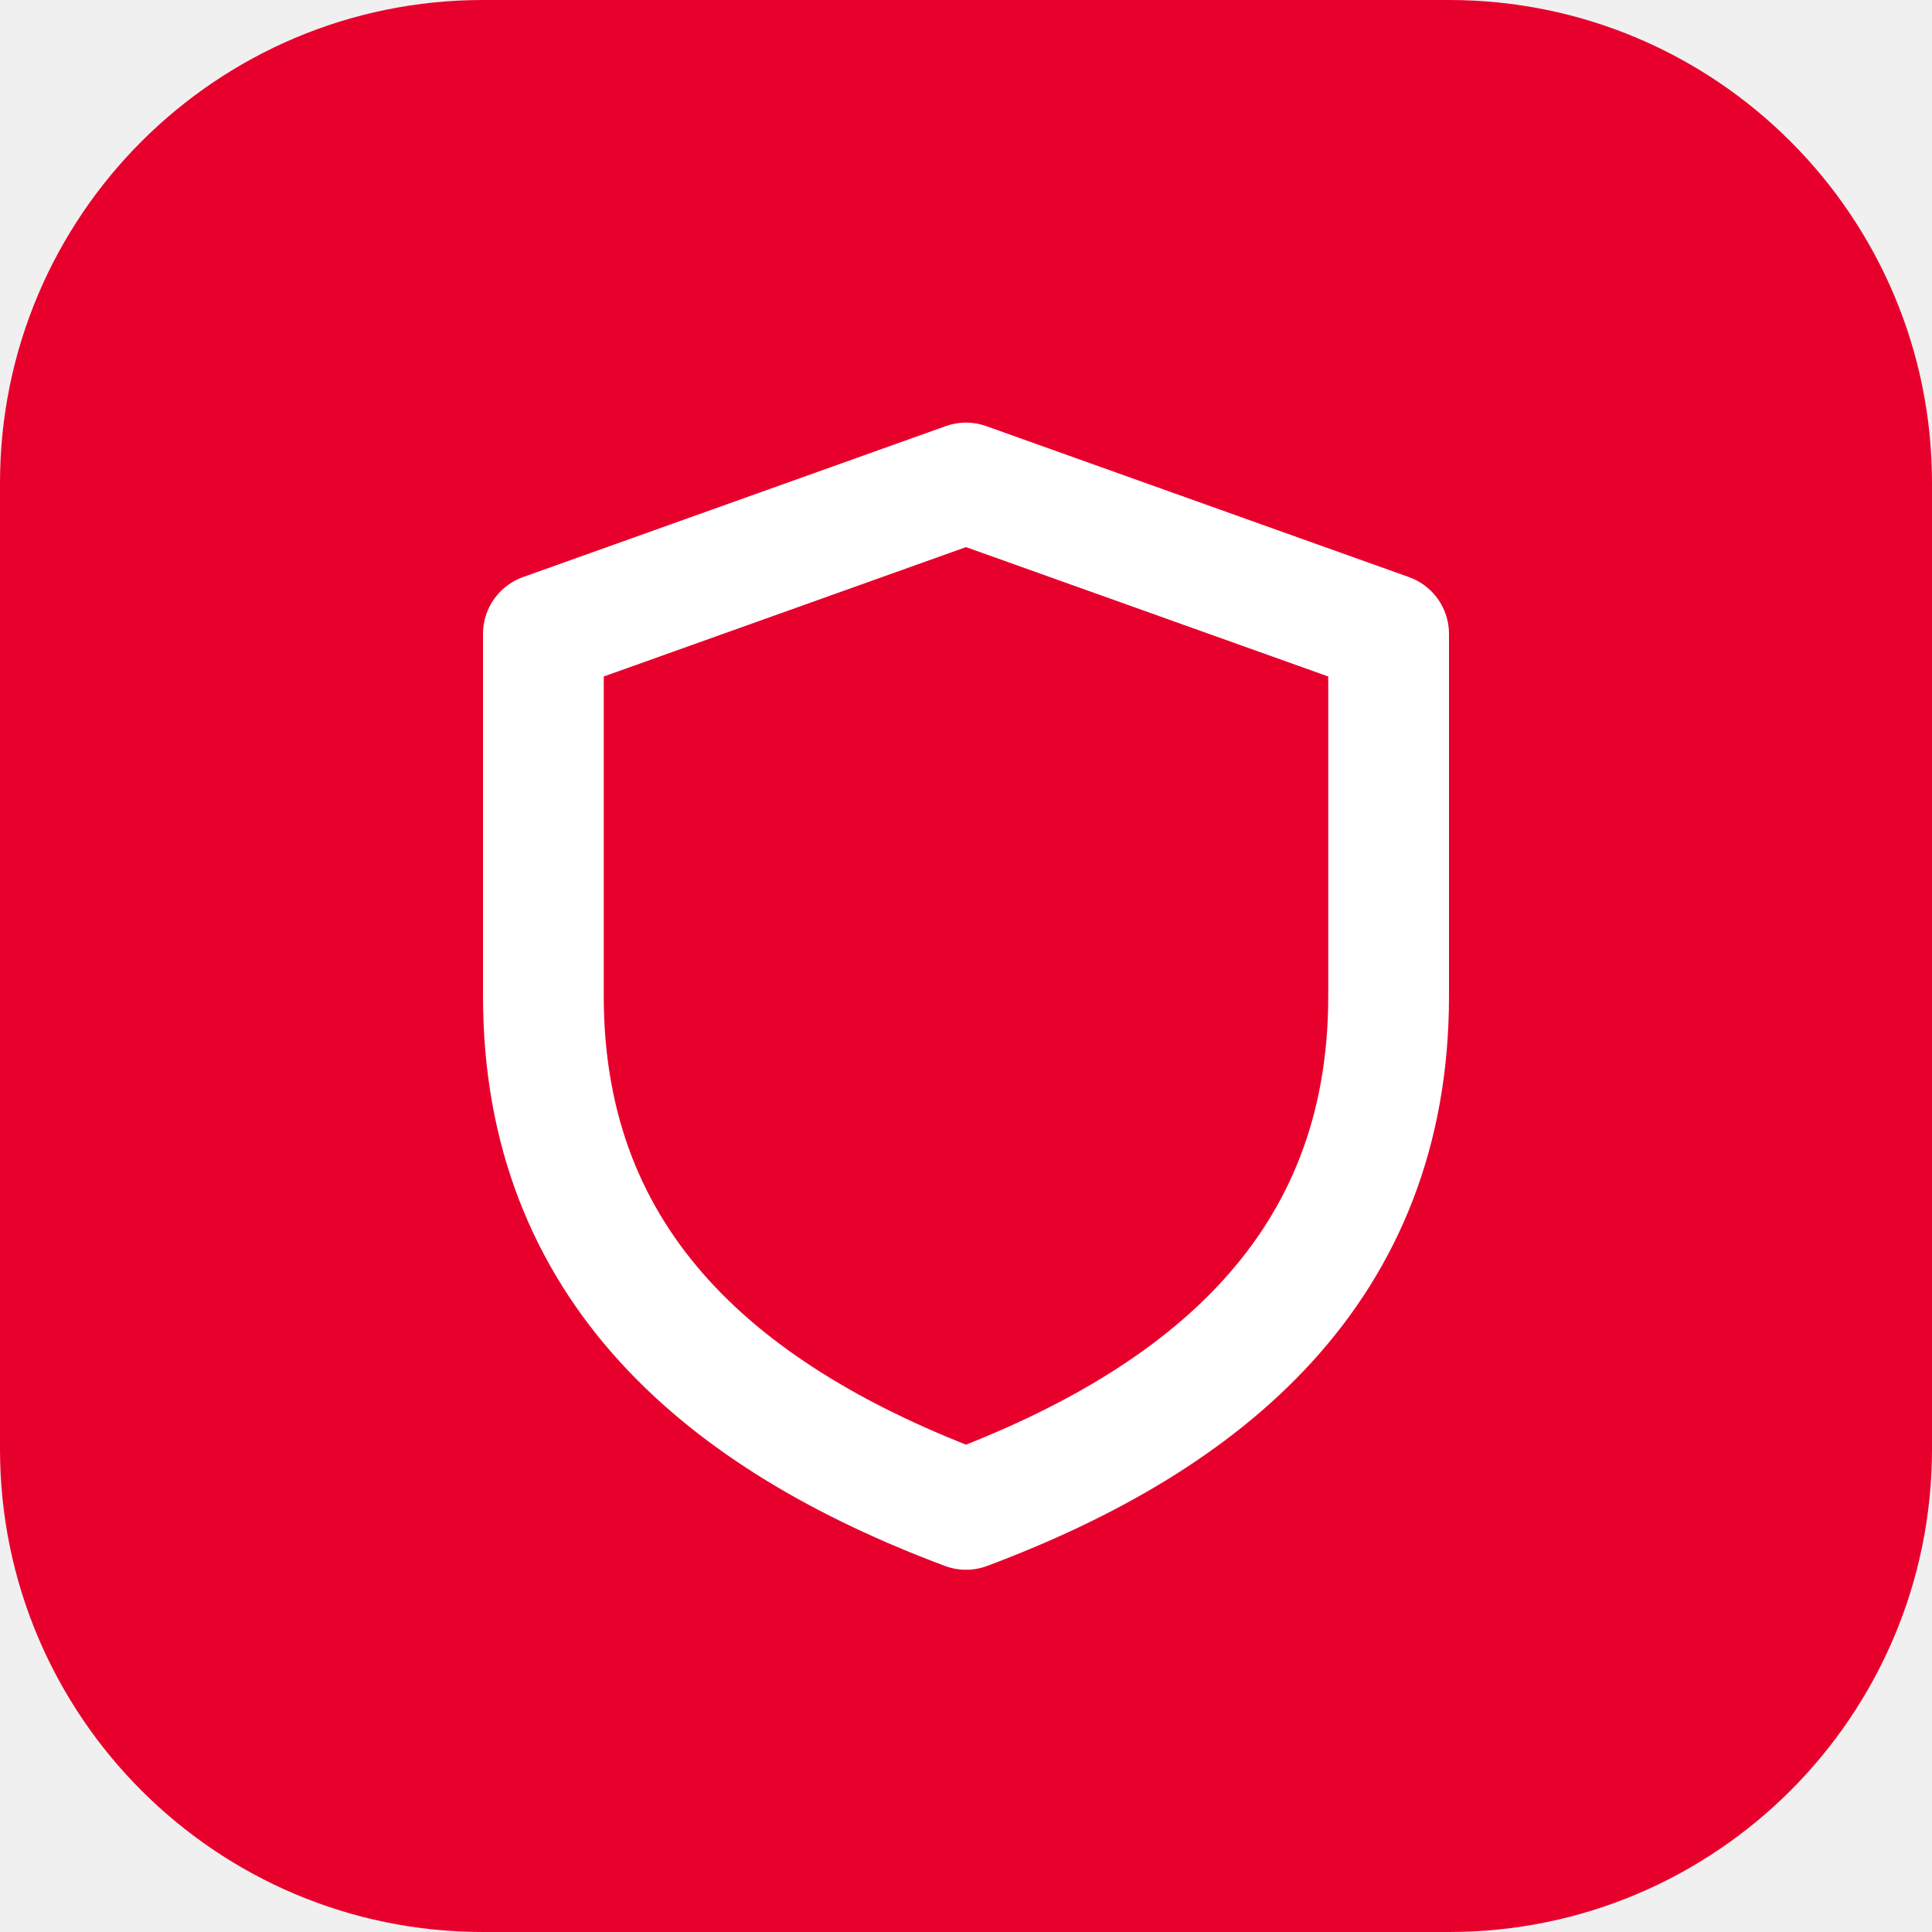
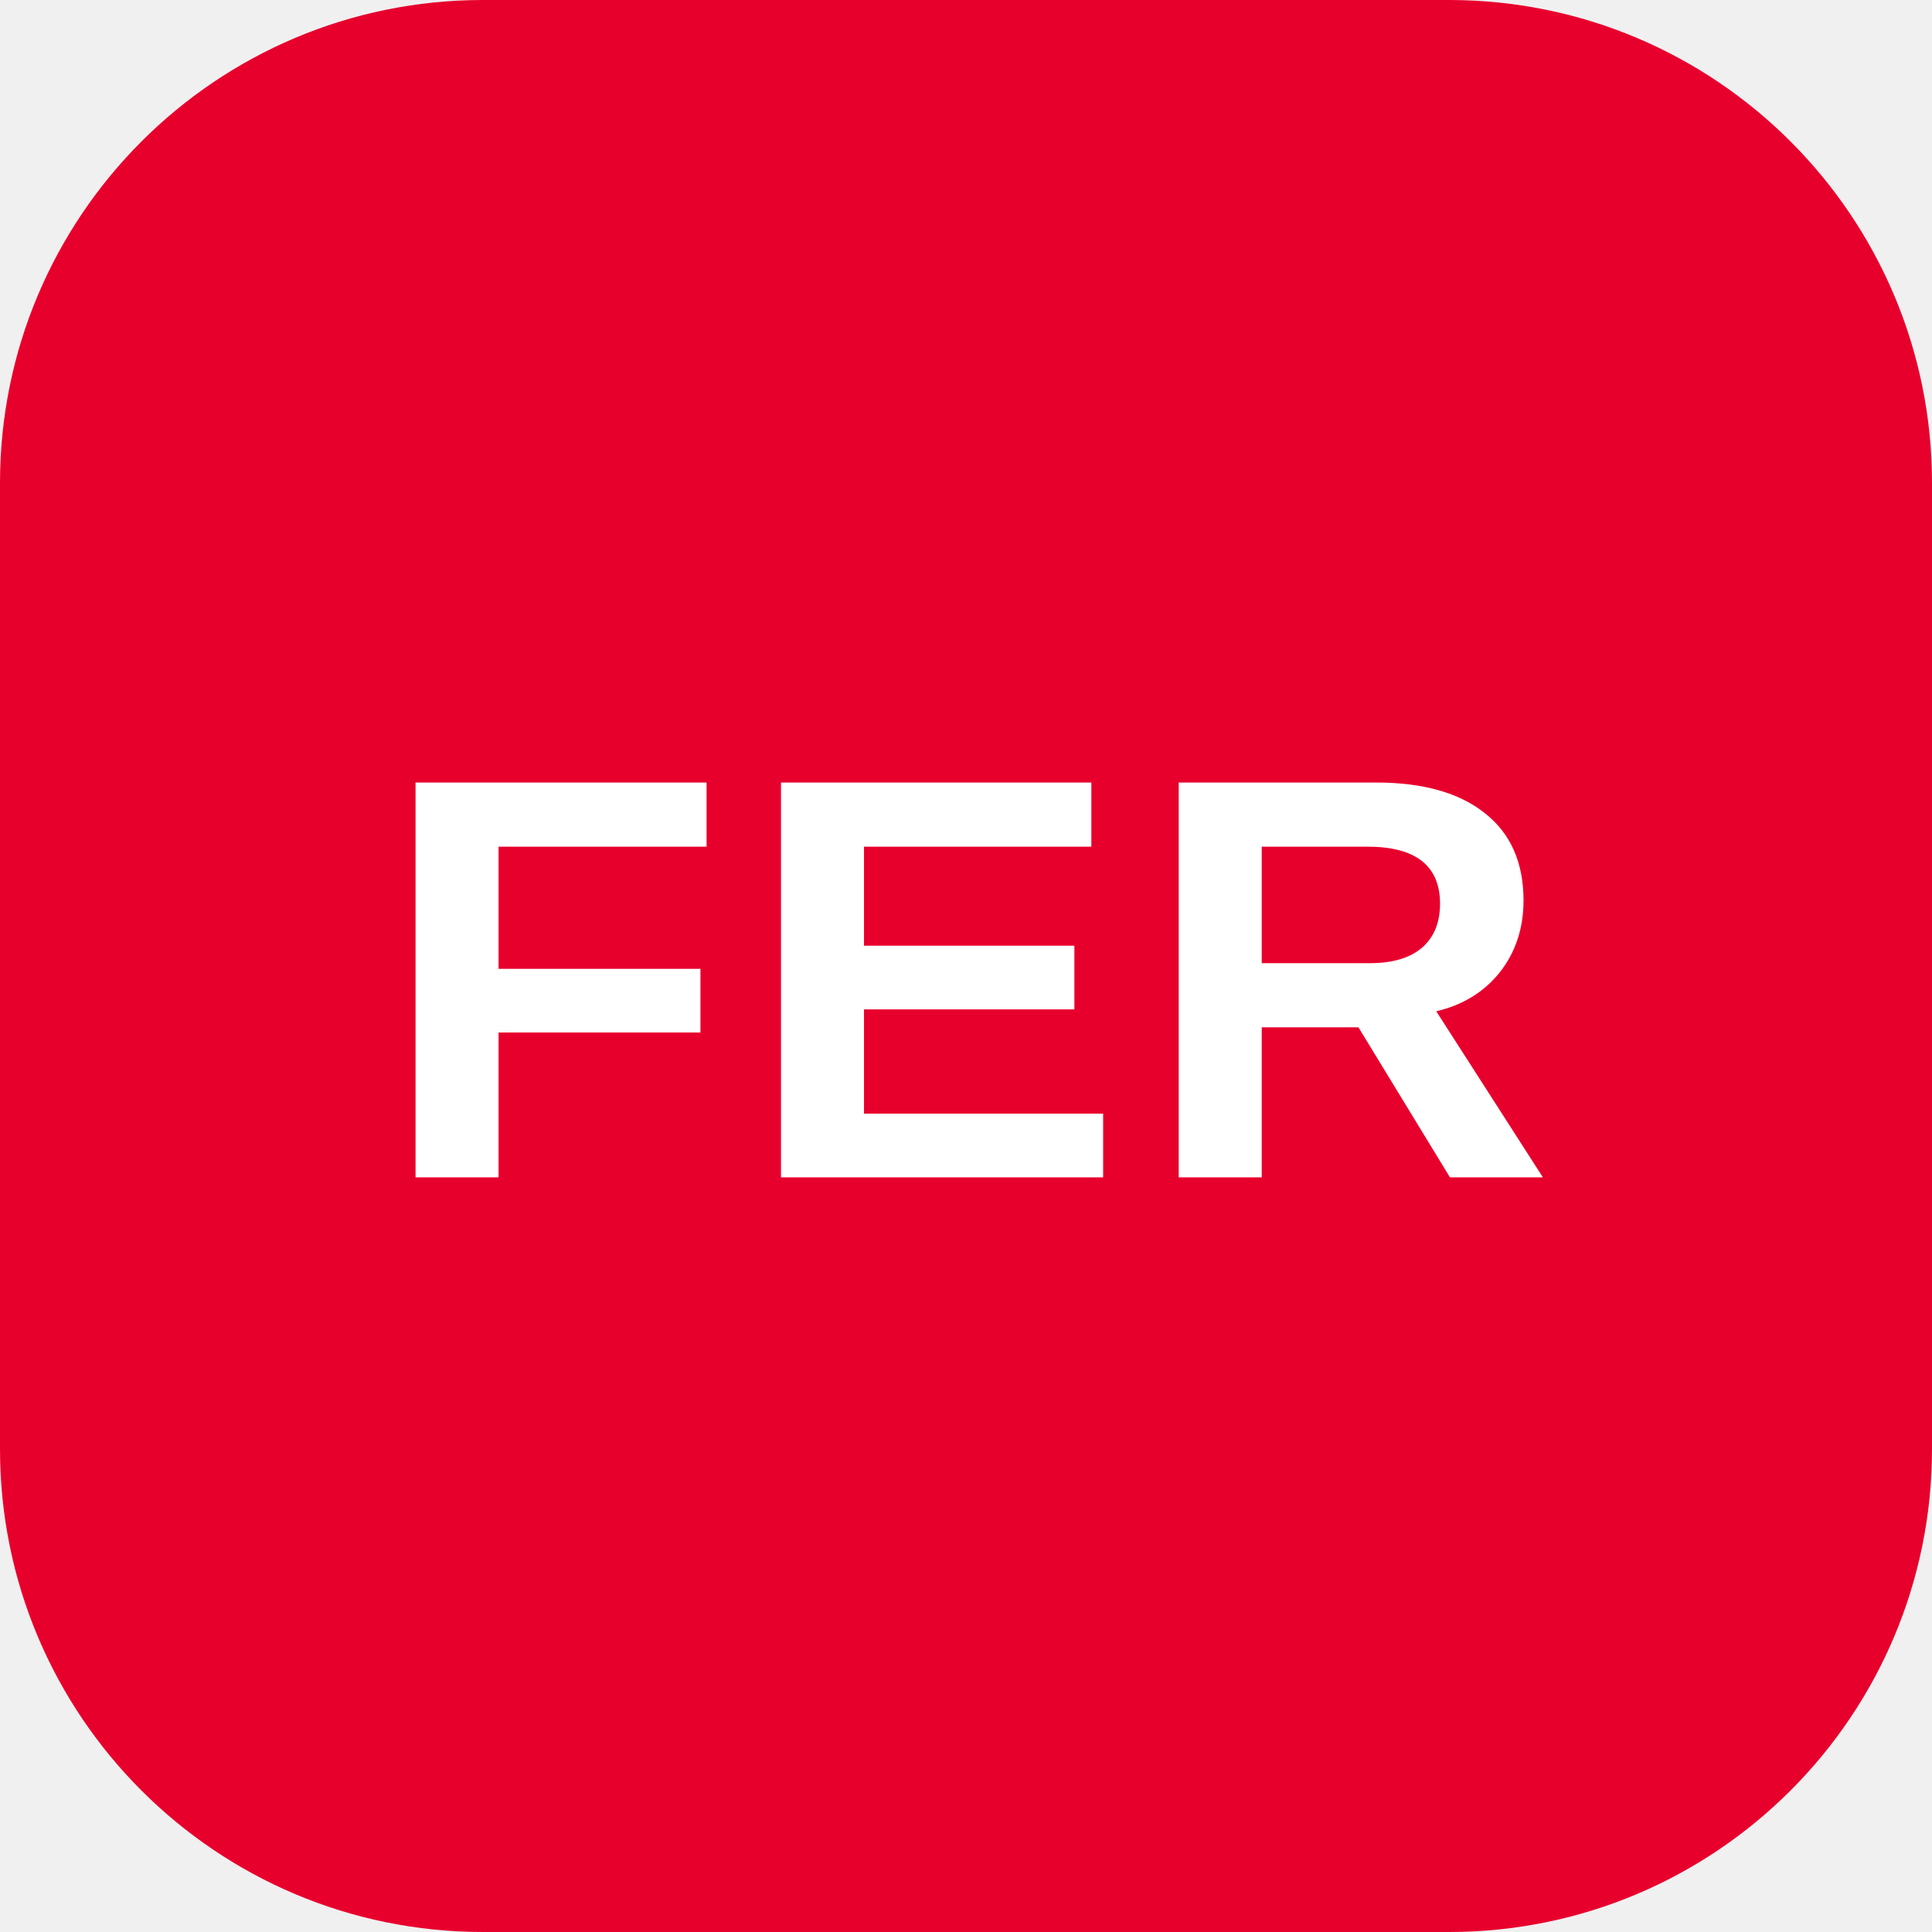
<svg xmlns="http://www.w3.org/2000/svg" viewBox="0 0 64 64">
  <rect width="64" height="64" rx="16" fill="#E8002D" />
-   <path d="M32 16l14 5v12c0 9-6 14-14 17-8-3-14-8-14-17V21z" fill="none" stroke="#fff" stroke-width="4" stroke-linejoin="round" />
+   <text x="32" y="39" text-anchor="middle" font-family="Arial, Helvetica, sans-serif" font-weight="700" font-size="19" letter-spacing="0.5" fill="#ffffff">FER</text>
</svg>
